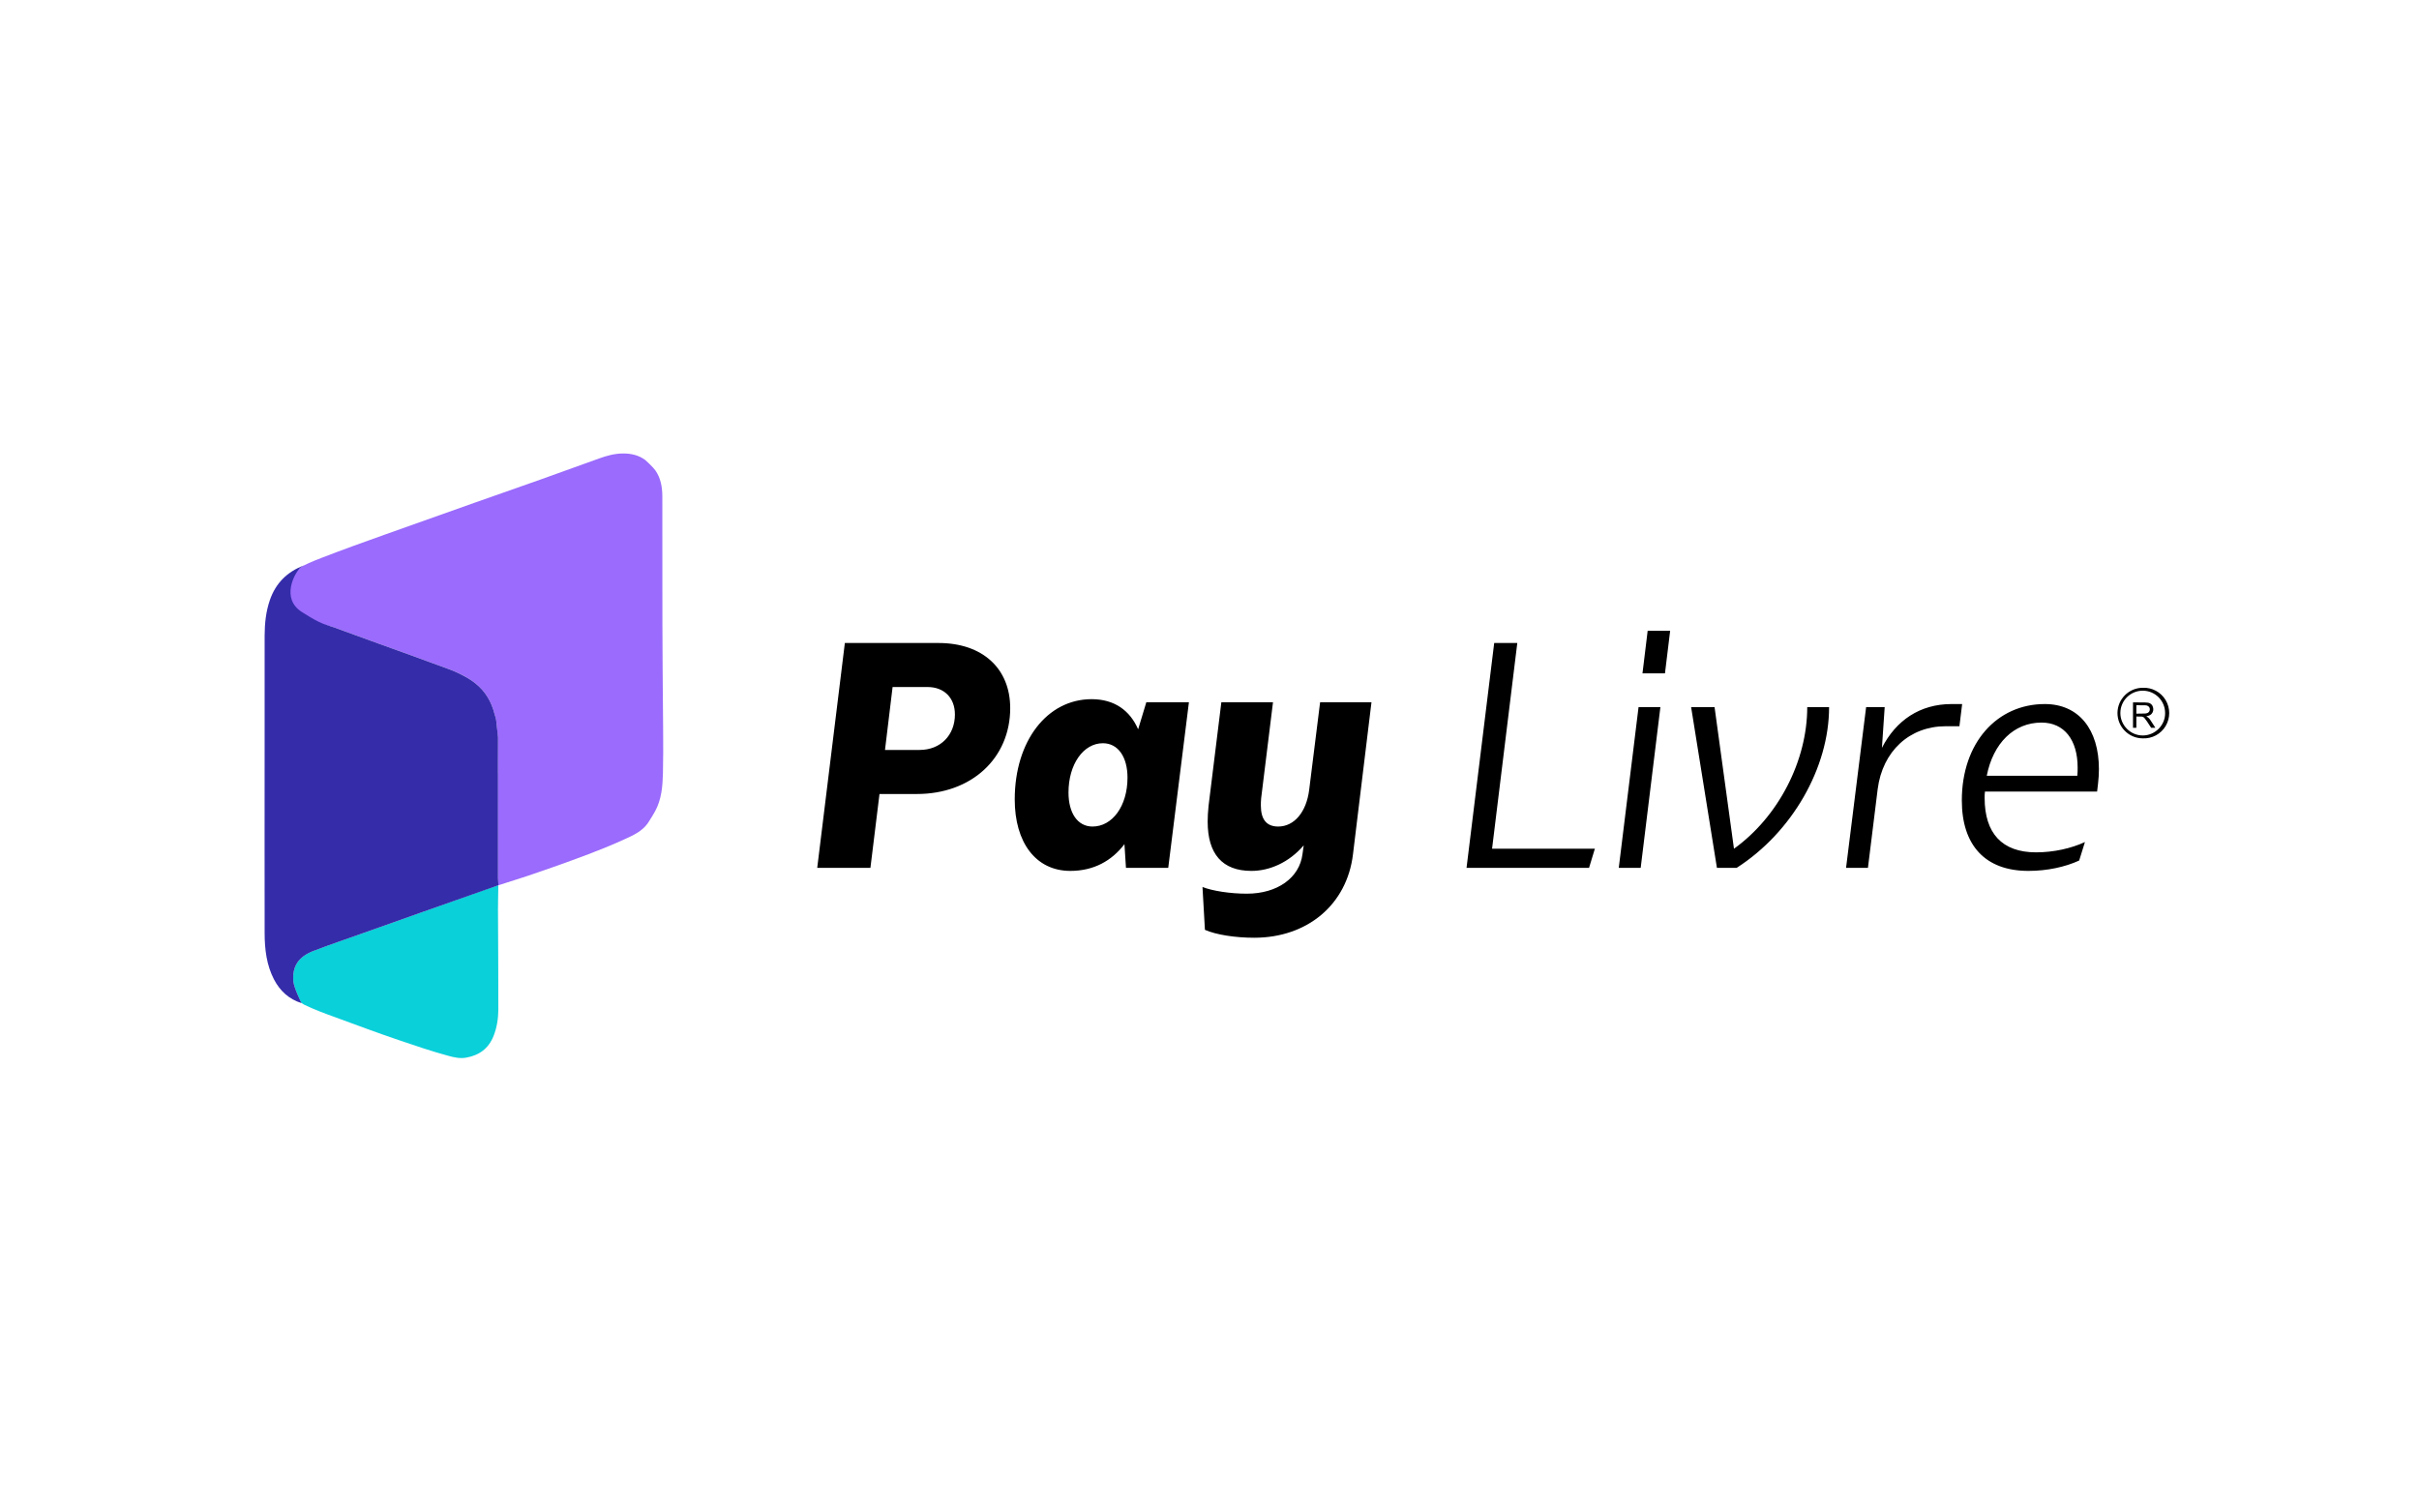
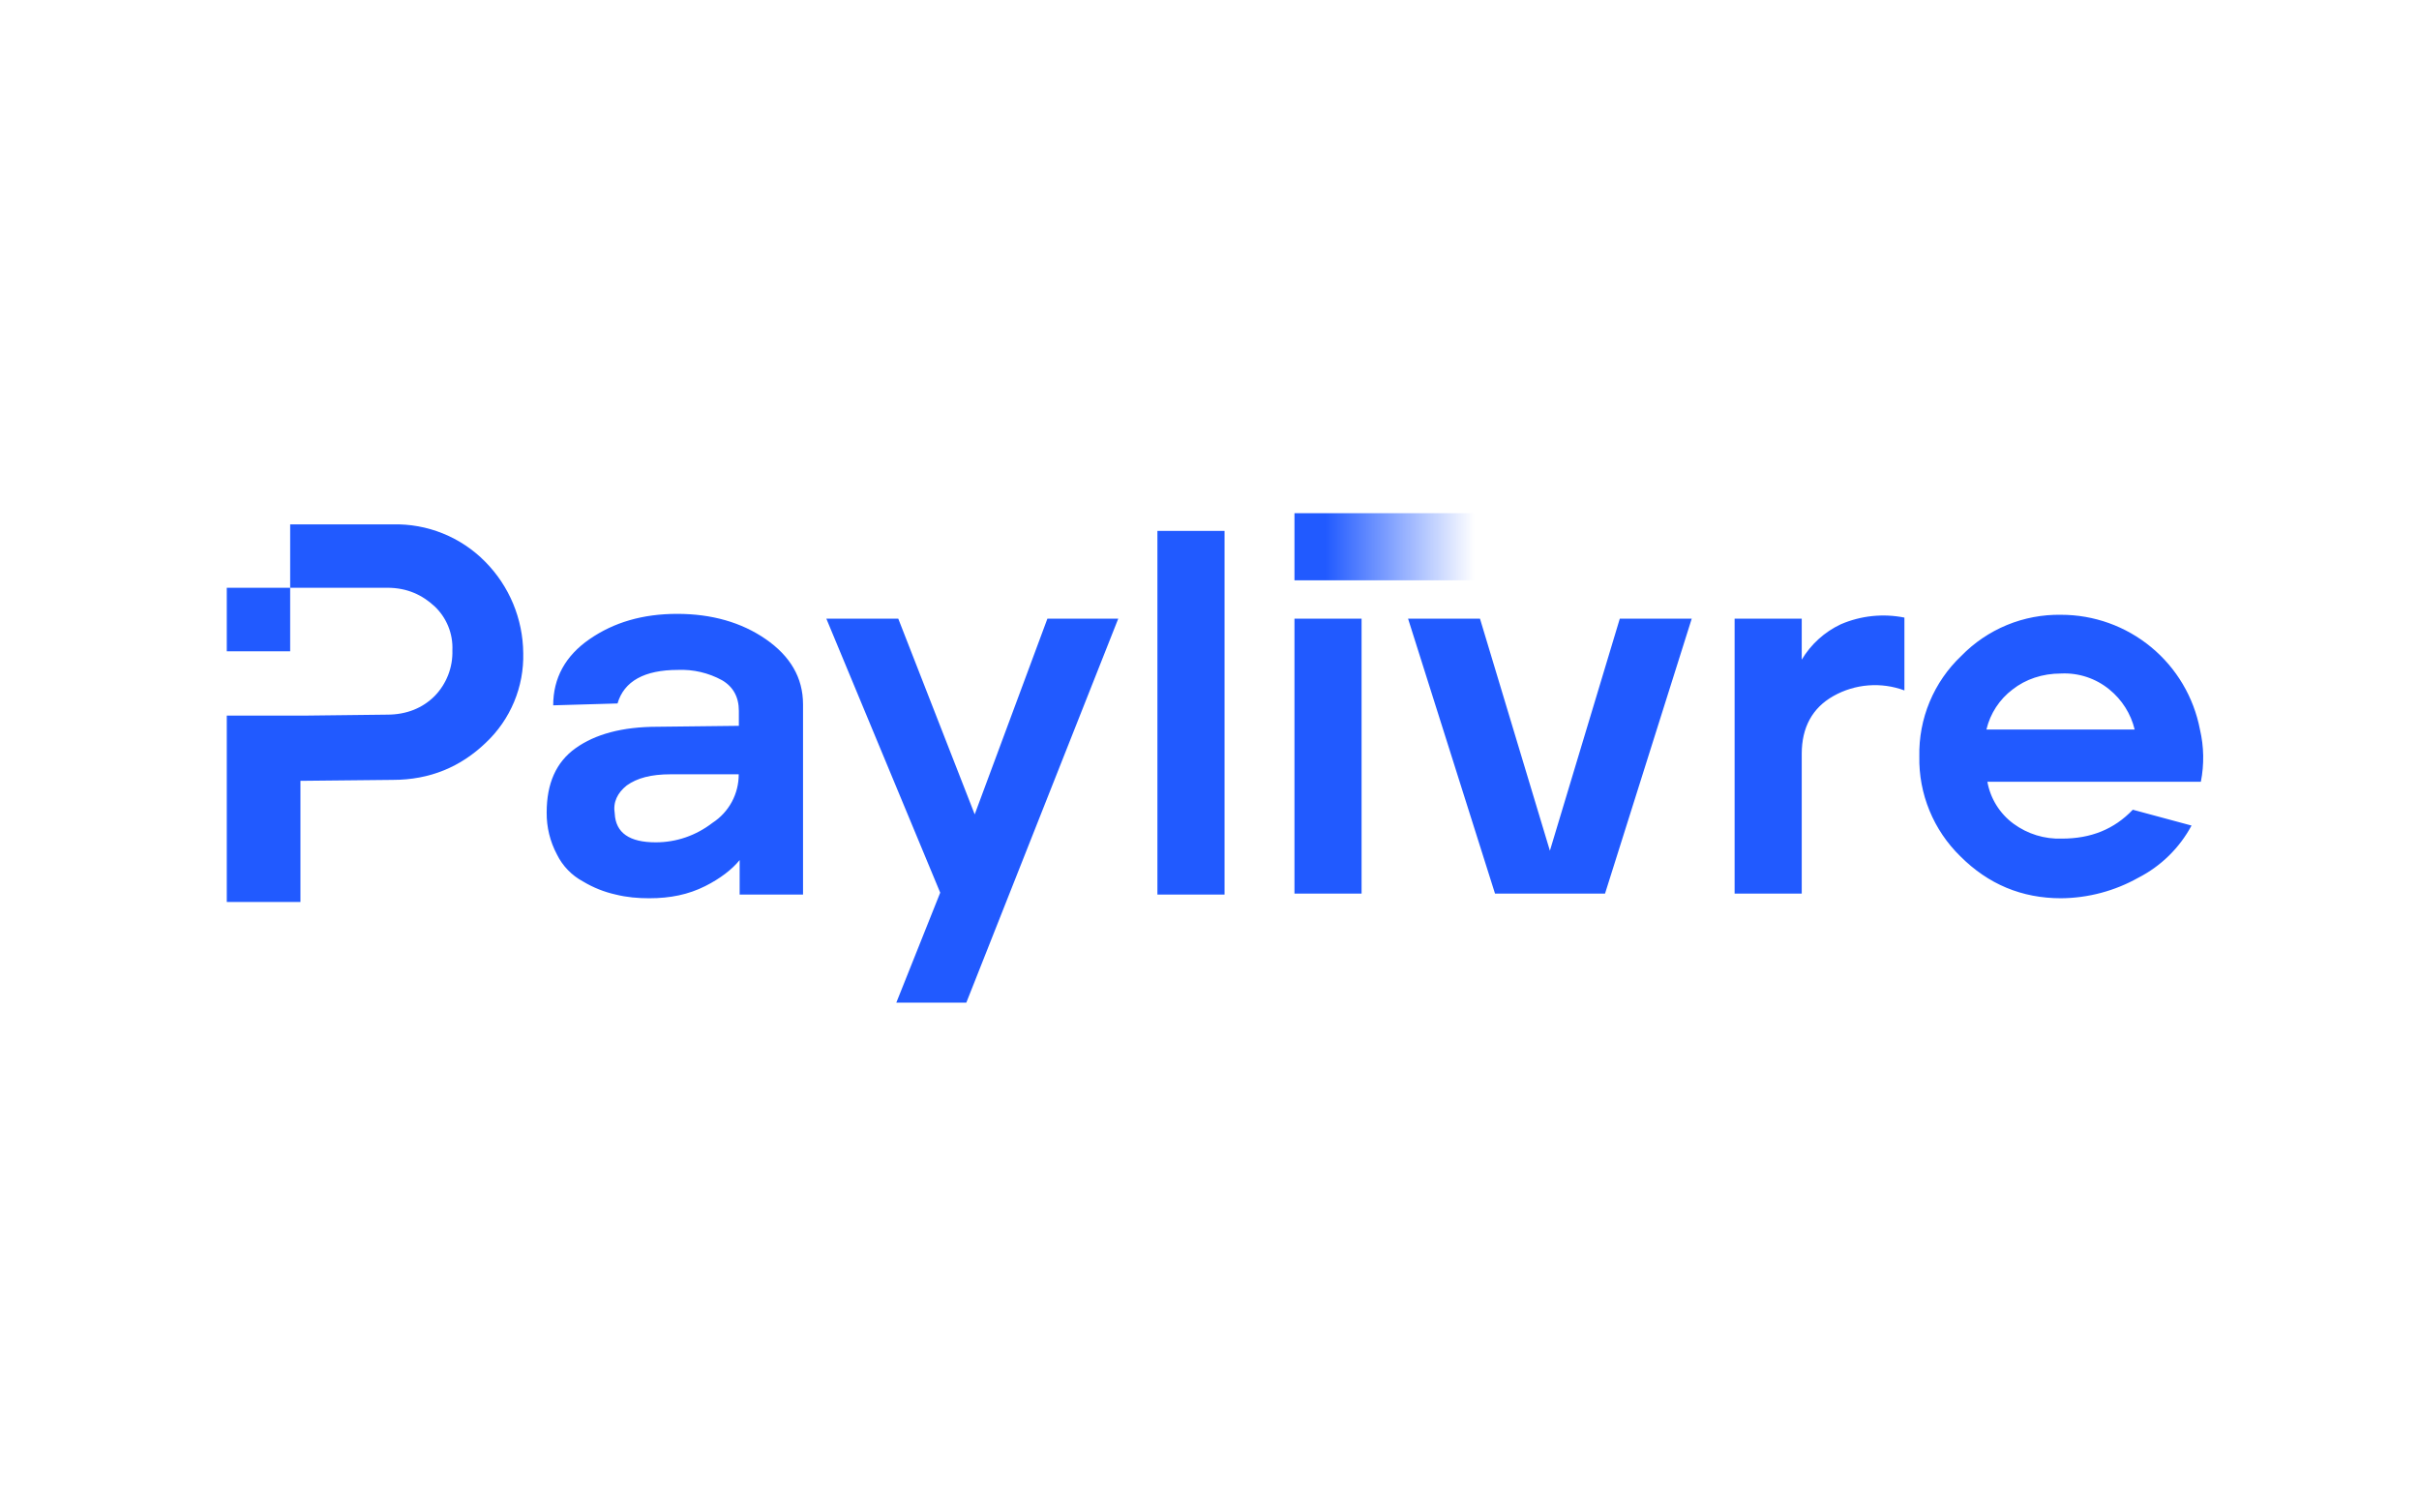
- <svg xmlns="http://www.w3.org/2000/svg" width="128" height="80" fill="none">
-   <path fill-rule="evenodd" clip-rule="evenodd" d="M26.35 48.188c0-.43.014-.904.019-1.335-.01-.014-2.636.927-3.937 1.389l-3.29 1.168c-.851.303-1.708.59-2.55.915-.758.29-1.151.78-1.067 1.63.03.325.393 1.08.433 1.136.046.027.09.06.138.085.541.26 1.104.47 1.669.673 1.104.406 2.205.816 3.317 1.194.872.295 1.744.596 2.633.836.315.086.616.156.945.1.703-.123 1.198-.487 1.461-1.16.176-.448.245-.916.248-1.389.003-1.747-.012-3.493-.018-5.242z" fill="#0AD0DA" />
-   <path fill-rule="evenodd" clip-rule="evenodd" d="M35.062 35.332c-.023-3.024-.007-6.047-.015-9.071-.003-.474-.081-.944-.358-1.35-.124-.181-.508-.535-.541-.56-.357-.27-.774-.354-1.201-.35-.425.004-.838.117-1.24.262-1.021.364-2.04.737-3.062 1.102-1.17.416-2.345.823-3.516 1.237-1.576.558-3.153 1.117-4.729 1.68-1.136.405-2.271.812-3.395 1.248-.07.026-.617.237-.927.398a.962.962 0 0 0-.193.122c-1.025.77-.62 2.138-.165 2.493.526.413 1.408.46 2.022.684.75.279 1.502.55 2.253.823 1.225.444 2.452.88 3.673 1.332.398.149.785.316 1.143.54.119.077.235.156.347.245.52.42.841.96 1.005 1.605.018.069.041.138.06.208.01.003.02.053.032.131l.085.819.015.095c-.003.51-.006 1.02-.006 1.53v.37l.002 5.561c0 .08.008.158.012.236l-.023.133c.008.015.145-.038.214-.058a66.715 66.715 0 0 0 2.691-.896c1.268-.452 2.535-.903 3.76-1.463.474-.216.96-.424 1.276-.872.107-.151.352-.57.38-.622.346-.632.401-1.328.418-2.027.019-.75.015-1.502.01-2.253l-.027-3.332z" fill="#9A6BFC" />
-   <path fill-rule="evenodd" clip-rule="evenodd" d="M26.35 40.924v-.37l.004-1.527-.01-.094c-.002 0-.06-.548-.09-.82-.012-.078-.021-.13-.03-.132-.02-.07-.043-.138-.061-.208-.163-.642-.485-1.187-1.005-1.603a3.571 3.571 0 0 0-.348-.245 6.147 6.147 0 0 0-1.142-.54c-1.221-.454-2.448-.889-3.671-1.334a358.88 358.88 0 0 1-2.255-.821c-.612-.226-.649-.127-1.767-.837-1.117-.71-.404-2.033-.09-2.34a.843.843 0 0 1 .192-.123h-.004c-.88.335-1.487.938-1.795 1.835-.208.604-.272 1.23-.275 1.863-.004 2.057-.001 4.116-.001 6.175 0 3.2-.005 6.399.001 9.599.003.843.1 1.675.496 2.438.318.61.795 1.045 1.46 1.253-.045-.077-.402-.81-.434-1.137-.082-.849.31-1.338 1.07-1.629.84-.323 1.697-.612 2.548-.915l3.289-1.168c1.305-.462 2.635-.926 3.939-1.39-.005-.045-.005-.045-.006-.13-.005-.079-.013-.158-.013-.236v-5.564h-.001z" fill="#352CAA" />
-   <path fill-rule="evenodd" clip-rule="evenodd" d="M114.566 37.74a1.184 1.184 0 1 0-2.368 0c0 .649.538 1.192 1.196 1.186.646-.006 1.183-.548 1.172-1.186zm-1.187-1.338a1.34 1.34 0 1 1 .001 2.677 1.342 1.342 0 0 1-1.335-1.35 1.344 1.344 0 0 1 1.334-1.327z" fill="#000" />
-   <path fill-rule="evenodd" clip-rule="evenodd" d="M50.528 37.81c0-.868-.563-1.448-1.448-1.448h-1.849l-.402 3.33h1.834c1.094 0 1.866-.772 1.866-1.881l-.002-.002zm2.927-.339c0 2.671-2.059 4.553-4.938 4.553h-1.979l-.48 3.908h-2.815l1.462-11.9h4.955c2.348 0 3.794 1.367 3.794 3.441l.001-.002zm6.206 3.686c0-1.096-.5-1.82-1.303-1.82-1.03 0-1.819 1.111-1.819 2.607 0 1.092.483 1.802 1.271 1.802 1.045 0 1.851-1.078 1.851-2.59zm3.25-3.99-1.094 8.765H59.58l-.08-1.254c-.675.884-1.625 1.416-2.863 1.416-1.836 0-2.943-1.514-2.943-3.781 0-3.102 1.72-5.308 4.069-5.308 1.205 0 2.025.596 2.461 1.594l.433-1.432h2.253zm9.66-.002-.98 8.059c-.321 2.654-2.412 4.408-5.227 4.408-.999 0-2.026-.16-2.606-.419l-.129-2.267c.531.208 1.464.354 2.348.354 1.61 0 2.784-.837 2.943-2.091l.065-.467c-.788.918-1.818 1.352-2.766 1.352-1.545 0-2.316-.902-2.316-2.606 0-.242.015-.531.047-.837l.677-5.484h2.733l-.627 5.083c-.015.144-.015.273-.015.386 0 .74.306 1.11.916 1.11.853 0 1.496-.772 1.641-1.947l.578-4.632h2.719v-.002zm11.82 7.755-.307 1.012h-6.483l1.464-11.902h1.222l-1.335 10.89h5.438zm2.794-11.533h1.19l-.274 2.25h-1.19l.274-2.25zm-.482 4.037h1.156l-1.043 8.508h-1.16l1.047-8.508zm10.082.002c0 3.215-1.961 6.626-4.889 8.506H90.85l-1.365-8.506h1.24l1.027 7.495c2.35-1.689 3.877-4.649 3.877-7.495h1.158-.002zm7.041-.163-.144 1.174h-.723c-1.915 0-3.346 1.318-3.603 3.33l-.515 4.165h-1.158l1.062-8.508h.982l-.146 2.157c.741-1.45 2.01-2.318 3.684-2.318h.561zm1.302 3.797h4.792c.017-.162.017-.29.017-.436 0-1.464-.708-2.38-1.912-2.38-1.465 0-2.559 1.094-2.897 2.815v.001zm5.935-.355c0 .242-.015.516-.047.773l-.049.417h-5.935c-.016.112-.016.225-.016.337 0 1.866.917 2.88 2.719 2.88.933 0 1.866-.21 2.589-.546l-.306.98c-.74.339-1.688.548-2.686.548-2.284 0-3.523-1.352-3.523-3.732 0-3.055 1.867-5.099 4.391-5.099 1.802 0 2.863 1.351 2.863 3.442zm1.981-2.934h.055c.126 0 .251 0 .378-.006a.502.502 0 0 0 .133-.02.202.202 0 0 0 .144-.173.196.196 0 0 0-.089-.2.249.249 0 0 0-.147-.043l-.46-.004-.014.001v.445zm0 .75h-.177v-1.346h.015c.203 0 .407 0 .609.003.061 0 .119.006.179.015a.309.309 0 0 1 .254.237.364.364 0 0 1-.081.361.416.416 0 0 1-.202.103c-.023.006-.046.01-.072.02l.007.003a.568.568 0 0 1 .218.206l.24.37c.003.008.006.016.012.023l-.015.003h-.195c-.012.002-.015-.006-.019-.015-.071-.107-.138-.217-.212-.324a1.801 1.801 0 0 0-.134-.178.218.218 0 0 0-.168-.076c-.083 0-.166 0-.247-.003h-.012v.598z" fill="#000" />
+ <svg xmlns="http://www.w3.org/2000/svg" width="128" height="80" viewBox="0 0 128 80" fill="none">
+   <path d="M25.671 29.727C25.035 29.081 24.272 28.572 23.431 28.233C22.589 27.893 21.687 27.73 20.78 27.754H15.354V31.108H20.485C21.57 31.108 22.359 31.503 23 32.095C23.314 32.393 23.56 32.755 23.722 33.156C23.884 33.557 23.957 33.988 23.938 34.42C23.952 34.866 23.876 35.309 23.715 35.724C23.554 36.14 23.311 36.518 23 36.838C22.366 37.472 21.52 37.824 20.485 37.824L16.292 37.873H12V47.739H15.897V41.327L20.78 41.277C22.754 41.277 24.381 40.587 25.713 39.304C26.357 38.697 26.864 37.962 27.204 37.146C27.544 36.331 27.709 35.452 27.687 34.569C27.672 32.754 26.949 31.016 25.671 29.727Z" fill="#215AFF" />
+   <path d="M15.354 31.108L12 31.108V34.47H15.354V31.108ZM34.353 47.542C33.761 47.542 33.169 47.493 32.577 47.345C31.968 47.209 31.385 46.976 30.851 46.654C30.252 46.334 29.769 45.833 29.47 45.224C29.106 44.541 28.919 43.777 28.927 43.004C28.927 41.474 29.42 40.34 30.456 39.6C31.492 38.86 32.922 38.465 34.797 38.465L39.096 38.416V37.627C39.096 36.887 38.793 36.344 38.201 35.999C37.489 35.611 36.685 35.423 35.875 35.456C34.106 35.456 33.021 36.048 32.676 37.232L29.272 37.331C29.272 35.9 29.906 34.716 31.196 33.828C32.478 32.941 34.008 32.49 35.833 32.49C37.658 32.49 39.237 32.941 40.519 33.828C41.802 34.716 42.492 35.851 42.492 37.282V47.345H39.138V45.52C38.743 46.013 38.102 46.506 37.313 46.901C36.425 47.345 35.48 47.542 34.353 47.542ZM34.698 44.582C35.784 44.582 36.819 44.23 37.707 43.546C38.134 43.268 38.483 42.888 38.725 42.44C38.966 41.992 39.091 41.49 39.089 40.981H35.488C34.452 40.981 33.712 41.178 33.162 41.573C32.669 41.968 32.429 42.461 32.528 43.053C32.577 44.089 33.317 44.582 34.698 44.582ZM47.425 53.074L49.751 47.246L43.725 32.743H47.531L51.576 43.102L55.423 32.743H59.172L51.132 53.067H47.425V53.074ZM64.796 28.099H61.244V47.345H64.796V28.099ZM72.047 32.743H68.496V47.295H72.047V32.743ZM79.108 47.295L74.507 32.743H78.312L82.012 45.026L85.711 32.743H89.517L84.929 47.295H79.108ZM91.786 47.295V32.743H95.338V34.914C95.826 34.096 96.547 33.443 97.409 33.039C98.468 32.584 99.641 32.461 100.771 32.687V36.542C100.161 36.315 99.509 36.225 98.86 36.276C98.212 36.327 97.582 36.519 97.015 36.838C95.887 37.472 95.338 38.515 95.338 39.896V47.295H91.786ZM109.058 47.542C106.986 47.542 105.21 46.802 103.731 45.322C103.027 44.636 102.471 43.813 102.098 42.904C101.724 41.995 101.541 41.02 101.56 40.037C101.539 39.044 101.725 38.058 102.107 37.142C102.489 36.226 103.059 35.399 103.78 34.716C104.464 34.012 105.286 33.456 106.193 33.081C107.101 32.707 108.076 32.522 109.058 32.539C110.798 32.537 112.484 33.142 113.825 34.25C115.167 35.357 116.08 36.898 116.408 38.606C116.622 39.516 116.638 40.46 116.457 41.376H105.161C105.32 42.265 105.815 43.06 106.542 43.596C107.284 44.141 108.188 44.419 109.107 44.385C110.637 44.385 111.87 43.892 112.856 42.856L115.964 43.694C115.327 44.88 114.344 45.844 113.145 46.457C111.896 47.158 110.49 47.531 109.058 47.542ZM105.112 38.613H112.955C112.754 37.779 112.283 37.033 111.616 36.492C110.898 35.903 109.986 35.601 109.058 35.647C108.071 35.647 107.184 35.95 106.493 36.492C105.801 37.015 105.313 37.763 105.112 38.606V38.613Z" fill="#215AFF" />
+   <path d="M68.496 27.162V30.714H78.03V27.162H68.496Z" fill="url(#paint0_linear_1615_2352)" />
+   <defs>
+     <linearGradient id="paint0_linear_1615_2352" x1="78.023" y1="28.952" x2="68.517" y2="28.952" gradientUnits="userSpaceOnUse">
+       <stop stop-color="#215AFF" stop-opacity="0" />
+       <stop offset="0.83" stop-color="#215AFF" />
+     </linearGradient>
+   </defs>
</svg>
